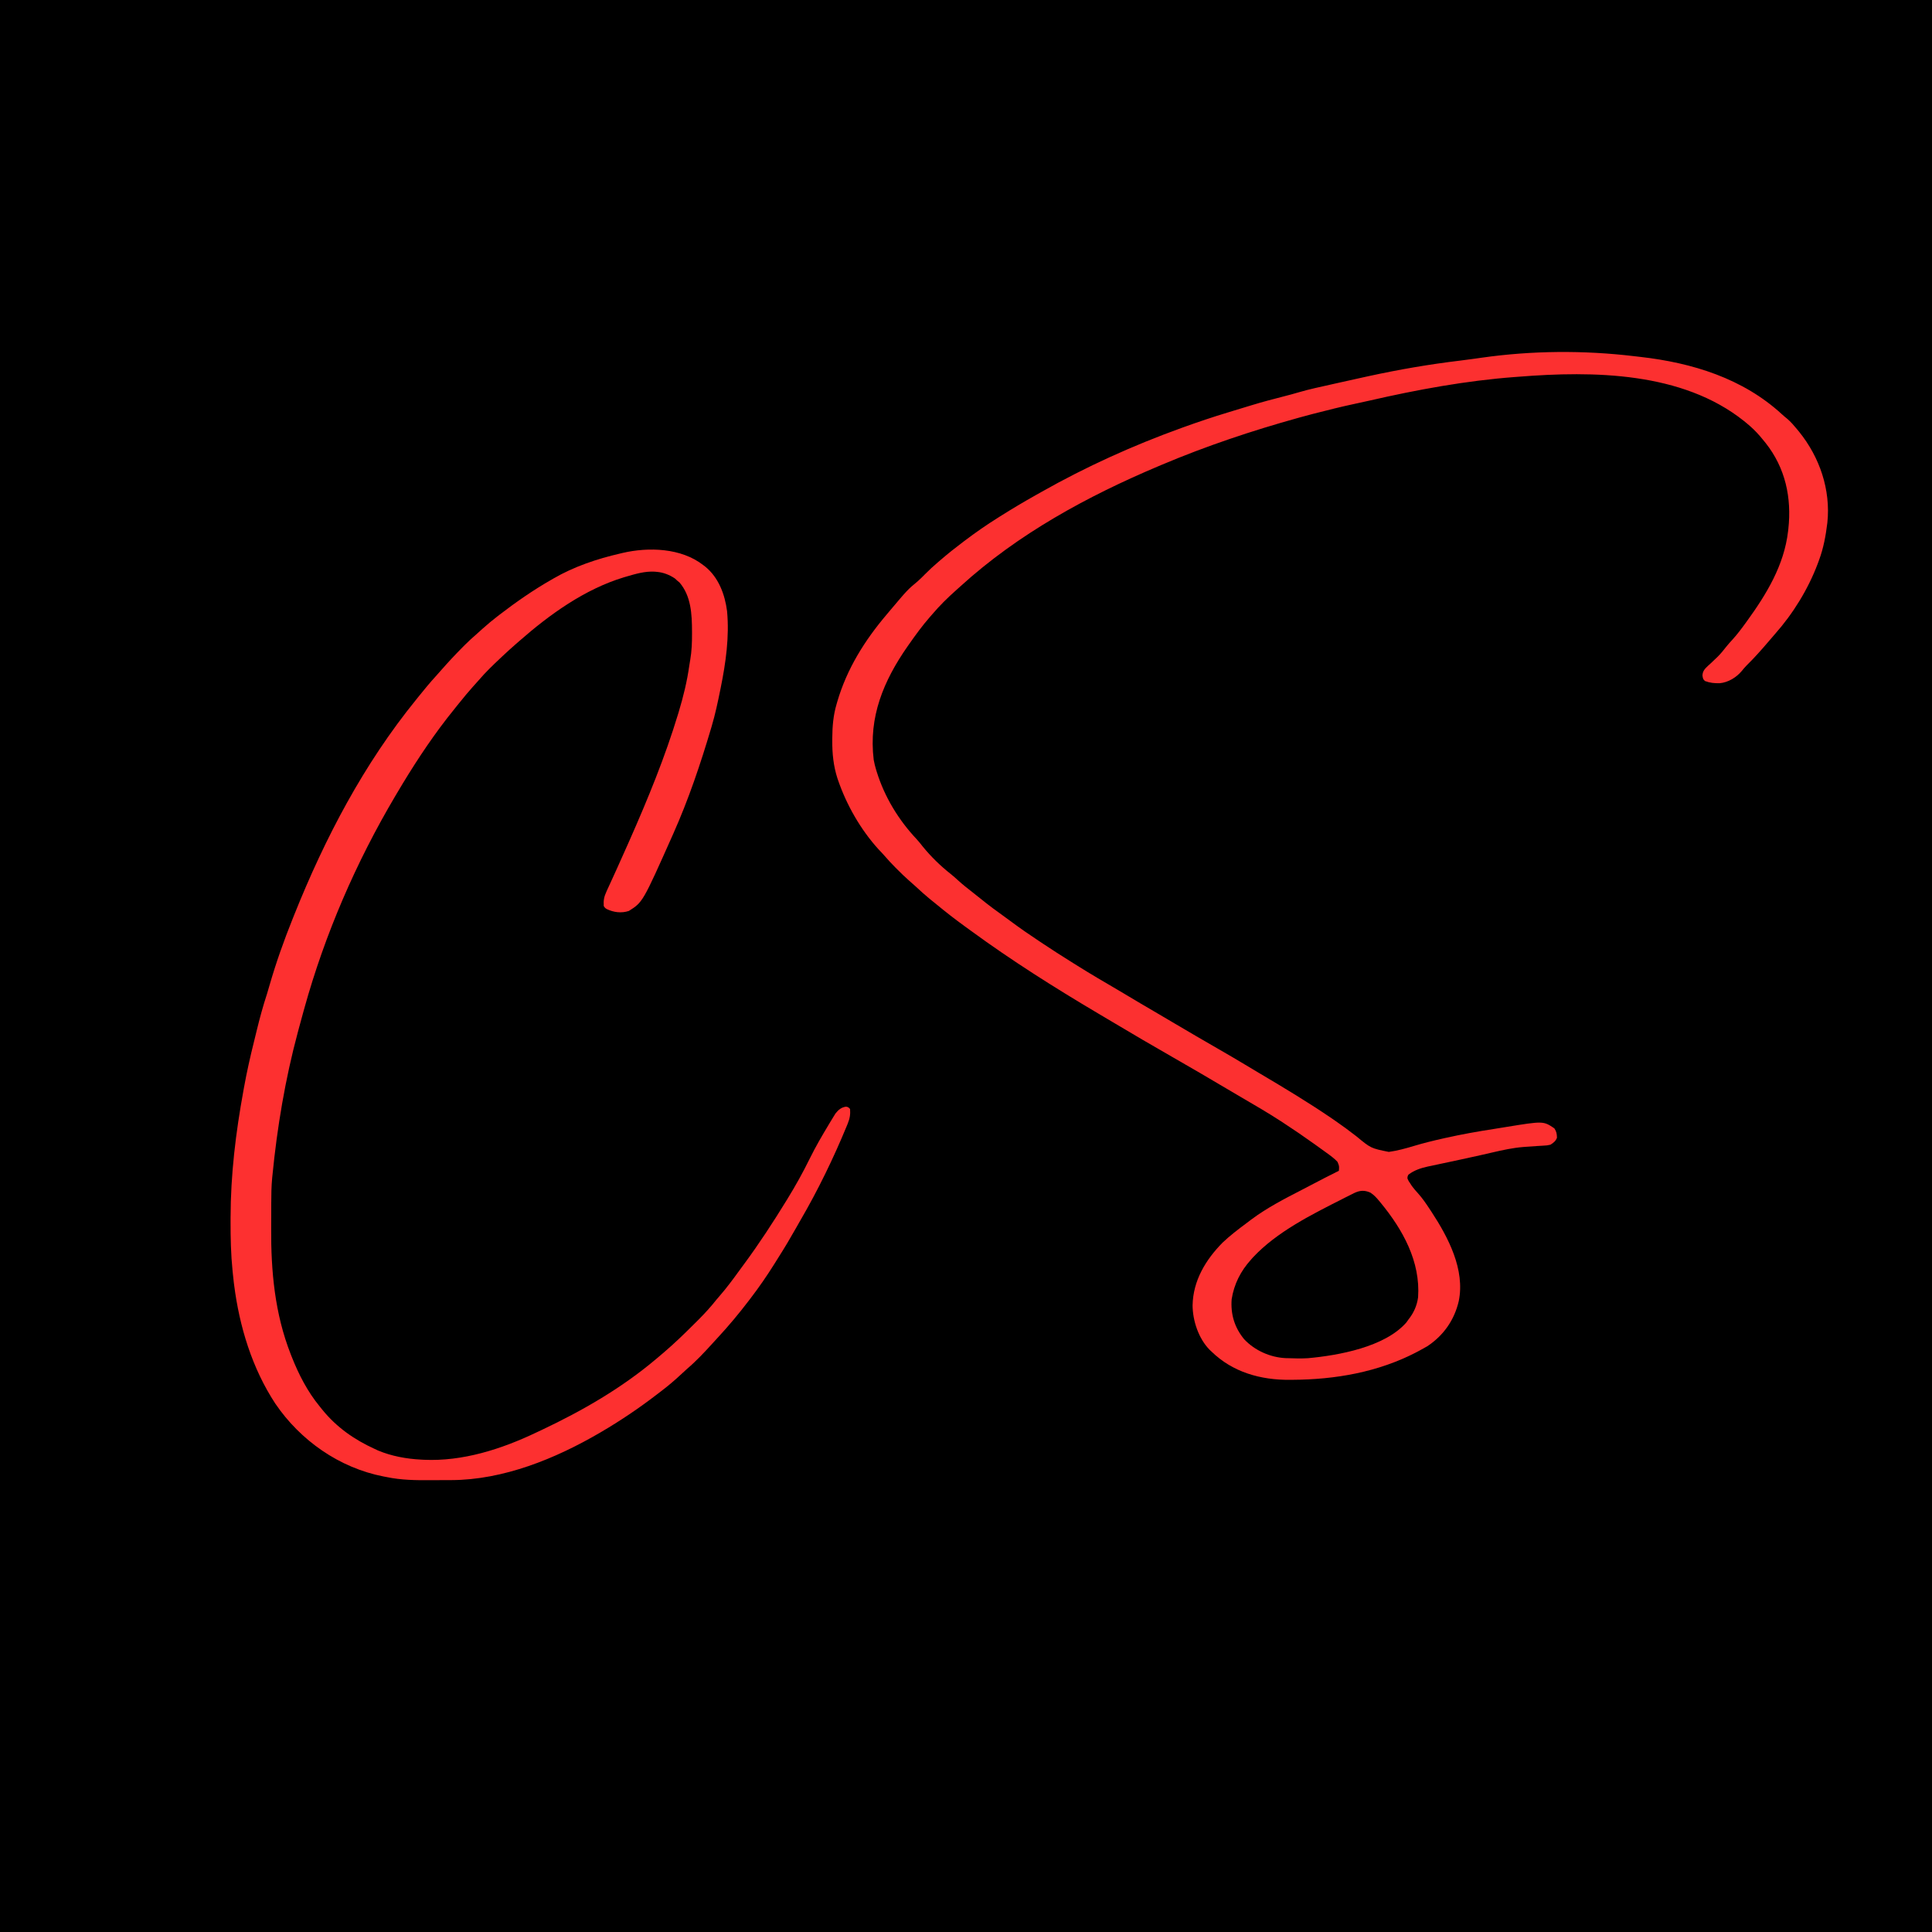
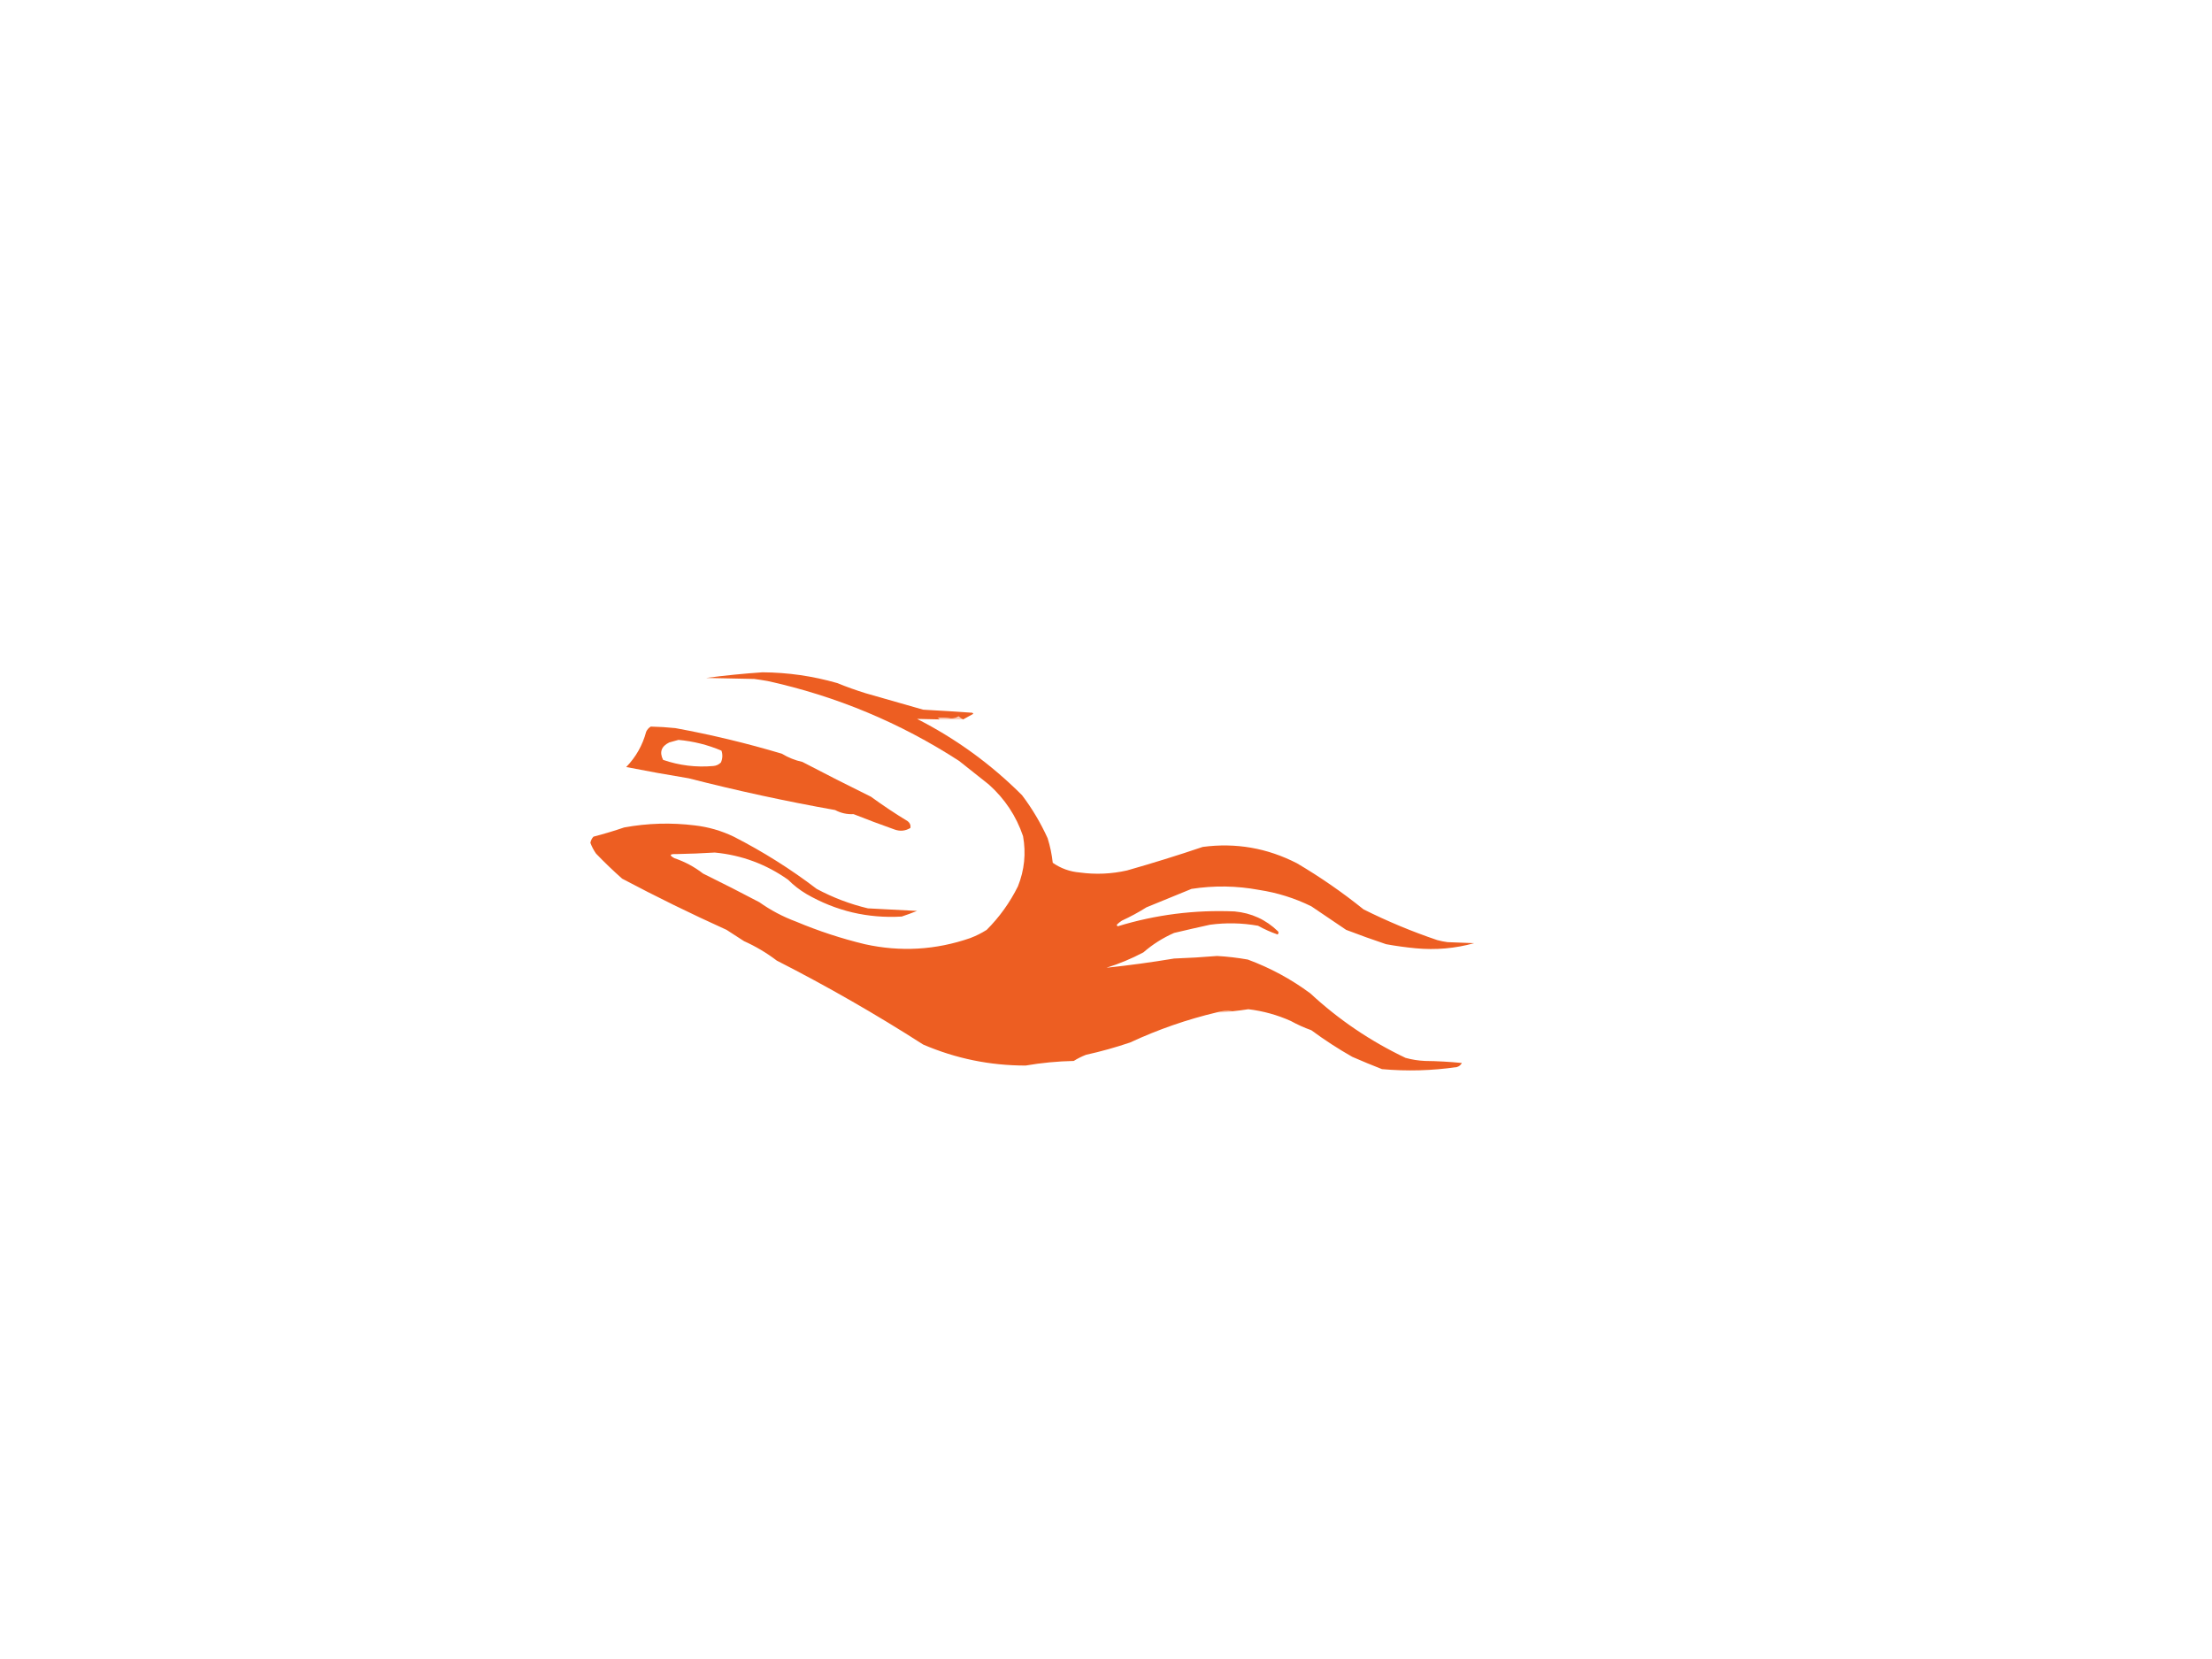
- <svg xmlns="http://www.w3.org/2000/svg" version="1.1" width="2000" height="2000">
-   <path d="M0 0 C660 0 1320 0 2000 0 C2000 660 2000 1320 2000 2000 C1340 2000 680 2000 0 2000 C0 1340 0 680 0 0 Z " fill="#000000" transform="translate(0,0)" />
-   <path d="M0 0 C2.138 0.254 4.277 0.498 6.416 0.738 C60.186 6.873 112.672 22.999 153.121 60.316 C154.855 61.898 156.608 63.378 158.449 64.831 C162.127 68.019 165.175 71.512 168.261 75.269 C169.425 76.677 169.425 76.677 170.613 78.113 C192.011 104.594 203.497 138.24 199.94 172.345 C198.302 185.733 195.994 198.617 191.261 211.269 C190.809 212.502 190.356 213.736 189.89 215.007 C179.911 241.435 164.371 266.576 145.66 287.68 C143.638 289.976 141.662 292.311 139.681 294.642 C132.183 303.45 124.574 312.071 116.312 320.175 C114.495 322.031 112.877 323.927 111.261 325.956 C105.675 332.608 97.283 337.72 88.562 338.515 C83.098 338.642 78.373 338.227 73.261 336.269 C71.261 334.269 71.261 334.269 70.64 330.663 C70.776 325.671 73.365 323.389 76.849 320.08 C77.625 319.379 78.4 318.678 79.199 317.956 C80.774 316.463 82.346 314.965 83.914 313.464 C84.67 312.745 85.427 312.026 86.206 311.285 C89.554 308 92.401 304.43 95.293 300.738 C97.348 298.161 99.525 295.752 101.761 293.331 C106.664 287.929 110.997 282.181 115.261 276.269 C115.714 275.646 116.166 275.024 116.632 274.382 C137.009 246.275 155.173 216.391 159.261 181.269 C159.353 180.496 159.445 179.722 159.54 178.926 C163.117 146.476 156.498 115.672 135.978 89.774 C134.752 88.262 133.507 86.765 132.261 85.269 C131.206 84 131.206 84 130.128 82.706 C125.865 77.757 121.328 73.386 116.261 69.269 C114.894 68.145 114.894 68.145 113.5 66.999 C49.649 16.127 -42.071 15.083 -119.739 21.269 C-121.585 21.406 -121.585 21.406 -123.468 21.545 C-174.153 25.358 -224.415 34.6 -273.907 45.943 C-278.922 47.091 -283.948 48.181 -288.982 49.247 C-302.992 52.217 -316.869 55.706 -330.739 59.269 C-331.517 59.469 -332.296 59.668 -333.098 59.874 C-337.323 60.965 -341.533 62.103 -345.739 63.269 C-346.458 63.468 -347.178 63.667 -347.92 63.871 C-395.708 77.13 -443.043 92.98 -488.739 112.269 C-490.55 113.031 -490.55 113.031 -492.398 113.809 C-566.265 145.016 -637.73 183.872 -697.344 238.093 C-698.963 239.564 -700.591 241.025 -702.227 242.476 C-710.962 250.233 -719.178 258.362 -726.739 267.269 C-727.537 268.178 -728.335 269.086 -729.157 270.023 C-736.977 278.993 -743.927 288.518 -750.739 298.269 C-751.186 298.905 -751.633 299.542 -752.094 300.198 C-777.088 335.968 -792.731 373.433 -787.274 417.878 C-786.628 421.441 -785.798 424.807 -784.739 428.269 C-784.441 429.248 -784.441 429.248 -784.137 430.246 C-775.99 456.401 -761.556 480.107 -742.786 500.042 C-740.615 502.403 -738.656 504.871 -736.676 507.394 C-728.023 518.063 -718.029 527.788 -707.235 536.273 C-704.697 538.302 -702.315 540.441 -699.926 542.644 C-694.959 547.164 -689.734 551.278 -684.43 555.39 C-681.978 557.293 -679.55 559.221 -677.141 561.179 C-668.442 568.249 -659.489 574.877 -650.359 581.378 C-648.364 582.818 -646.383 584.269 -644.408 585.735 C-635.278 592.505 -625.965 598.932 -616.489 605.206 C-615.025 606.178 -613.562 607.15 -612.099 608.122 C-602.461 614.514 -592.775 620.819 -582.939 626.905 C-580.603 628.353 -578.276 629.814 -575.95 631.277 C-562.642 639.613 -549.109 647.544 -535.547 655.456 C-531.425 657.862 -527.324 660.3 -523.239 662.769 C-514.822 667.848 -506.328 672.796 -497.843 677.762 C-490.361 682.143 -482.887 686.538 -475.426 690.956 C-460.611 699.724 -445.741 708.397 -430.817 716.979 C-421.417 722.386 -412.046 727.832 -402.764 733.438 C-397.624 736.542 -392.469 739.619 -387.301 742.675 C-362.048 757.609 -336.973 772.708 -312.739 789.269 C-311.962 789.799 -311.186 790.33 -310.386 790.876 C-302.641 796.197 -295.11 801.73 -287.692 807.499 C-272.619 819.963 -272.619 819.963 -254.051 823.726 C-245.167 822.5 -236.588 820.133 -228.013 817.547 C-218.069 814.562 -208.057 812.093 -197.926 809.831 C-197.071 809.639 -196.215 809.447 -195.334 809.249 C-178.592 805.504 -161.777 802.503 -144.823 799.902 C-140.93 799.304 -137.045 798.662 -133.161 798.015 C-94.084 791.648 -94.084 791.648 -82.676 799.331 C-80.4 802.782 -80.112 804.946 -79.977 808.988 C-81.144 812.482 -83.698 814.38 -86.739 816.269 C-90.236 817.033 -90.236 817.033 -94.102 817.238 C-94.803 817.283 -95.503 817.329 -96.225 817.376 C-97.723 817.474 -99.221 817.562 -100.72 817.642 C-104.679 817.858 -108.63 818.158 -112.582 818.464 C-113.764 818.555 -113.764 818.555 -114.97 818.648 C-125.757 819.532 -136.214 821.825 -146.739 824.269 C-150.071 825.037 -153.405 825.8 -156.739 826.562 C-157.674 826.775 -158.609 826.989 -159.572 827.209 C-165.982 828.664 -172.402 830.063 -178.831 831.43 C-183.511 832.426 -188.188 833.435 -192.865 834.443 C-195.258 834.956 -197.651 835.463 -200.046 835.964 C-203.576 836.704 -207.101 837.467 -210.625 838.234 C-212.209 838.557 -212.209 838.557 -213.824 838.888 C-220.975 840.472 -227.861 842.753 -233.739 847.269 C-234.716 849.238 -234.716 849.238 -234.739 851.269 C-233.61 853.859 -233.61 853.859 -231.801 856.456 C-231.235 857.337 -230.669 858.217 -230.086 859.124 C-228.147 861.723 -226.162 864.033 -223.977 866.417 C-219.395 871.505 -215.62 876.993 -211.864 882.706 C-211.17 883.757 -210.476 884.807 -209.761 885.889 C-192.489 912.301 -174.967 945.555 -181.645 978.214 C-186.222 997.798 -197.295 1013.68 -214.199 1024.902 C-216.785 1026.428 -219.397 1027.866 -222.051 1029.269 C-223.011 1029.782 -223.971 1030.294 -224.96 1030.823 C-264.878 1051.733 -309.392 1059.414 -354.051 1059.644 C-354.86 1059.652 -355.67 1059.66 -356.503 1059.668 C-386.681 1059.896 -415.729 1051.824 -437.739 1030.269 C-438.678 1029.383 -438.678 1029.383 -439.637 1028.48 C-450.977 1016.832 -457.031 998.657 -457.176 982.706 C-456.739 956.962 -443.623 935.342 -425.961 917.456 C-418.371 910.293 -410.14 903.986 -401.763 897.775 C-399.98 896.449 -398.215 895.103 -396.454 893.749 C-380.008 881.461 -361.439 871.925 -343.221 862.551 C-340.435 861.112 -337.657 859.658 -334.879 858.202 C-325.21 853.136 -315.541 848.075 -305.739 843.269 C-305.325 838.355 -305.325 838.355 -307.211 833.941 C-310.611 830.347 -314.416 827.585 -318.426 824.706 C-319.27 824.094 -320.113 823.481 -320.983 822.849 C-323.562 820.981 -326.149 819.123 -328.739 817.269 C-329.485 816.732 -330.231 816.196 -330.999 815.643 C-341.742 807.931 -352.663 800.496 -363.739 793.269 C-364.815 792.566 -364.815 792.566 -365.914 791.849 C-379.171 783.246 -392.807 775.296 -406.462 767.346 C-411.902 764.178 -417.323 760.978 -422.739 757.769 C-440.78 747.097 -458.838 736.458 -477.051 726.081 C-498.339 713.951 -519.437 701.51 -540.493 688.982 C-545.354 686.09 -550.219 683.205 -555.086 680.324 C-600.044 653.698 -644.243 625.794 -686.449 594.941 C-688.804 593.221 -691.166 591.508 -693.528 589.796 C-703.264 582.71 -712.733 575.378 -722.006 567.697 C-724.482 565.656 -726.989 563.655 -729.489 561.644 C-734.406 557.622 -739.073 553.37 -743.719 549.042 C-745.969 546.952 -748.273 544.935 -750.598 542.929 C-754.841 539.231 -758.835 535.321 -762.801 531.331 C-763.47 530.667 -764.138 530.002 -764.827 529.318 C-768.772 525.365 -772.522 521.3 -776.169 517.071 C-778.185 514.757 -780.309 512.553 -782.426 510.331 C-800.671 490.237 -815.31 464.71 -824.114 439.081 C-824.34 438.43 -824.567 437.779 -824.801 437.108 C-828.998 424.124 -830.297 411.081 -830.176 397.519 C-830.173 396.779 -830.169 396.039 -830.166 395.277 C-830.087 383.23 -829.149 371.865 -825.739 360.269 C-825.503 359.442 -825.267 358.616 -825.023 357.764 C-815.067 323.671 -796.602 294.174 -773.739 267.269 C-772.831 266.187 -771.924 265.105 -771.016 264.023 C-752.181 241.689 -752.181 241.689 -741.727 233.003 C-739.105 230.716 -736.68 228.246 -734.239 225.769 C-729.902 221.386 -725.449 217.246 -720.739 213.269 C-719.773 212.437 -718.808 211.606 -717.813 210.749 C-710.323 204.319 -702.635 198.192 -694.739 192.269 C-694.029 191.734 -693.32 191.198 -692.589 190.647 C-681.593 182.363 -670.408 174.571 -658.739 167.269 C-657.932 166.76 -657.125 166.251 -656.294 165.727 C-644.264 158.141 -632.084 150.867 -619.677 143.916 C-617.639 142.774 -615.604 141.627 -613.57 140.477 C-567.219 114.293 -519.046 92.488 -468.989 74.394 C-467.888 73.996 -467.888 73.996 -466.764 73.59 C-451.545 68.103 -436.225 62.949 -420.739 58.269 C-418.966 57.728 -417.194 57.186 -415.422 56.644 C-410.441 55.121 -405.458 53.607 -400.473 52.097 C-398.806 51.592 -397.139 51.086 -395.473 50.577 C-384.878 47.344 -374.191 44.535 -363.461 41.787 C-357.837 40.344 -352.239 38.871 -346.676 37.206 C-335.831 34.053 -324.754 31.745 -313.739 29.269 C-312.354 28.956 -310.968 28.643 -309.583 28.33 C-299.724 26.103 -289.856 23.912 -279.98 21.758 C-278.518 21.439 -277.057 21.12 -275.595 20.799 C-243.984 13.885 -212.043 8.371 -179.908 4.532 C-176.701 4.143 -173.502 3.705 -170.301 3.269 C-169.108 3.113 -167.914 2.957 -166.684 2.796 C-163.82 2.413 -160.964 2.008 -158.106 1.585 C-105.951 -5.838 -52.257 -6.258 0 0 Z " fill="#FC3030" transform="translate(1691.739,368.7311)" />
-   <path d="M0 0 C0.684 0.522 1.369 1.044 2.074 1.582 C15.926 12.848 22.42 30.386 24.652 47.66 C27.131 74.138 23.363 100.851 18.125 126.75 C17.993 127.406 17.86 128.062 17.724 128.738 C15.128 141.597 12.43 154.371 8.695 166.953 C8.478 167.688 8.261 168.423 8.037 169.18 C-2.97 206.265 -15.252 242.641 -31 278 C-31.274 278.616 -31.548 279.232 -31.83 279.867 C-62.601 348.922 -62.601 348.922 -77 358 C-84.683 360.561 -92.842 359.514 -100 356 C-101.715 354.895 -101.715 354.895 -103 353 C-103.414 347.086 -102.685 343.321 -100.168 337.855 C-99.713 336.851 -99.713 336.851 -99.249 335.825 C-98.589 334.372 -97.923 332.921 -97.25 331.474 C-96.16 329.128 -95.088 326.775 -94.021 324.419 C-92.485 321.03 -90.943 317.644 -89.396 314.261 C-85.386 305.474 -81.47 296.645 -77.562 287.812 C-77.165 286.915 -76.768 286.018 -76.359 285.093 C-57.422 242.235 -39.578 198.884 -26 154 C-25.804 153.351 -25.607 152.703 -25.405 152.035 C-20.605 136.106 -16.716 120.273 -14.41 103.789 C-14.127 101.863 -13.811 99.942 -13.469 98.026 C-11.896 88.983 -11.601 80.086 -11.625 70.938 C-11.626 70.17 -11.626 69.402 -11.627 68.61 C-11.684 50.928 -12.513 32.107 -24.562 18 C-25.769 17.01 -25.769 17.01 -27 16 C-27.722 15.319 -28.444 14.639 -29.188 13.938 C-34.701 10.14 -41.306 7.536 -48 7 C-48.768 6.925 -49.537 6.85 -50.328 6.773 C-60.605 6.228 -70.233 9.138 -80 12 C-80.713 12.209 -81.426 12.417 -82.16 12.632 C-122.611 24.879 -158.932 50.988 -190.348 78.551 C-191.529 79.587 -192.713 80.619 -193.9 81.648 C-198.628 85.756 -203.249 89.961 -207.812 94.25 C-208.505 94.9 -209.197 95.551 -209.91 96.221 C-217.657 103.528 -225.345 110.877 -232.266 118.984 C-234.259 121.301 -236.316 123.554 -238.375 125.812 C-243.106 131.062 -247.571 136.496 -252 142 C-252.914 143.121 -253.828 144.242 -254.742 145.363 C-257.869 149.211 -260.947 153.094 -264 157 C-264.49 157.626 -264.979 158.253 -265.484 158.898 C-284.305 183.224 -301.347 209.538 -317 236 C-317.561 236.944 -318.122 237.887 -318.7 238.859 C-359.481 307.729 -391.58 381.857 -413 459 C-413.246 459.881 -413.492 460.762 -413.746 461.67 C-415.284 467.19 -416.791 472.717 -418.268 478.253 C-418.737 480.014 -419.209 481.773 -419.686 483.532 C-432.732 532.002 -441.103 582.066 -446 632 C-446.129 633.247 -446.129 633.247 -446.26 634.519 C-447.089 643.261 -447.182 651.971 -447.203 660.742 C-447.206 661.532 -447.209 662.322 -447.212 663.136 C-447.227 667.333 -447.236 671.531 -447.24 675.728 C-447.245 679.127 -447.258 682.526 -447.281 685.925 C-447.578 730.832 -443.573 774.893 -427 817 C-426.482 818.325 -426.482 818.325 -425.953 819.677 C-418.68 838.042 -409.594 855.692 -397 871 C-396.141 872.074 -395.281 873.148 -394.422 874.223 C-379.582 892.518 -361.345 905.255 -340 915 C-338.917 915.503 -337.834 916.005 -336.719 916.523 C-322.814 922.394 -307.02 925.255 -292 926 C-291.097 926.049 -290.193 926.098 -289.262 926.149 C-249.103 928.026 -208.886 915.129 -173 898 C-171.005 897.062 -169.011 896.125 -167.016 895.188 C-125.024 875.355 -84.605 852.031 -49 822 C-48.462 821.547 -47.923 821.093 -47.369 820.626 C-45.596 819.13 -43.828 817.629 -42.062 816.125 C-41.538 815.68 -41.013 815.234 -40.472 814.775 C-30.105 805.888 -20.277 796.463 -10.626 786.812 C-8.809 784.996 -6.984 783.19 -5.158 781.383 C1.697 774.56 7.999 767.593 14 760 C14.923 758.91 15.852 757.825 16.793 756.75 C24.134 748.32 30.735 739.416 37.284 730.363 C38.846 728.212 40.423 726.075 42.008 723.941 C57.677 702.726 72.207 680.474 86 658 C86.394 657.361 86.788 656.722 87.194 656.063 C95.525 642.507 103.249 628.664 110.25 614.375 C116.227 602.223 123.007 590.591 130 579 C130.462 578.225 130.925 577.449 131.401 576.65 C132.585 574.673 133.787 572.709 135 570.75 C135.639 569.714 136.279 568.677 136.938 567.609 C139.864 563.907 142.998 561.273 147.75 560.625 C150 561 150 561 152 563 C152.436 568.682 151.688 573.041 149.5 578.312 C149.2 579.056 148.9 579.8 148.591 580.566 C134.785 614.07 118.762 647.057 100.526 678.366 C98.96 681.07 97.418 683.786 95.883 686.508 C90.281 696.428 84.521 706.207 78.39 715.81 C76.83 718.267 75.294 720.739 73.758 723.211 C66.039 735.575 57.849 747.421 49 759 C48.412 759.774 47.824 760.547 47.218 761.344 C36.972 774.794 26.205 787.673 14.711 800.07 C12.892 802.036 11.084 804.006 9.289 805.992 C1.023 815.125 -7.433 824.125 -16.832 832.109 C-19.098 834.086 -21.285 836.136 -23.473 838.198 C-30.026 844.353 -36.824 850.027 -43.98 855.465 C-45.4 856.544 -46.817 857.628 -48.23 858.715 C-66.377 872.662 -85.267 885.404 -105 897 C-105.69 897.406 -106.381 897.813 -107.092 898.231 C-153.092 925.076 -206.913 947.019 -260.871 947.203 C-262.188 947.209 -263.505 947.215 -264.862 947.22 C-267.641 947.231 -270.421 947.237 -273.2 947.24 C-276.009 947.245 -278.818 947.258 -281.627 947.281 C-297.318 947.406 -312.577 947.244 -328 944 C-329.02 943.806 -330.04 943.613 -331.091 943.414 C-376.719 934.494 -417.028 906.226 -443 868 C-467.028 831.432 -480.111 788.377 -485.625 745.25 C-485.736 744.384 -485.847 743.518 -485.962 742.625 C-486.345 739.42 -486.678 736.212 -487 733 C-487.082 732.205 -487.164 731.411 -487.249 730.592 C-488.979 713.53 -489.361 696.579 -489.312 679.438 C-489.311 678.091 -489.309 676.744 -489.307 675.397 C-489.223 630.926 -483.991 587.701 -476 544 C-475.804 542.911 -475.609 541.822 -475.407 540.7 C-472.493 524.539 -468.886 508.602 -464.912 492.67 C-463.997 488.986 -463.1 485.298 -462.207 481.609 C-459.119 468.934 -455.739 456.466 -451.665 444.074 C-450.636 440.863 -449.731 437.619 -448.812 434.375 C-442.11 411.19 -433.995 388.384 -425 366 C-424.486 364.714 -423.972 363.427 -423.458 362.141 C-391.581 282.481 -351.337 205.757 -297 139 C-295.979 137.73 -294.958 136.459 -293.938 135.188 C-288.439 128.355 -282.898 121.615 -276.969 115.148 C-275.153 113.167 -273.383 111.157 -271.625 109.125 C-264.275 100.72 -256.692 92.597 -248.812 84.688 C-248.16 84.03 -247.507 83.373 -246.834 82.695 C-242.953 78.826 -238.958 75.146 -234.81 71.565 C-232.544 69.605 -230.335 67.585 -228.125 65.562 C-223.232 61.163 -218.211 57.017 -213 53 C-212.322 52.477 -211.644 51.953 -210.946 51.414 C-193.719 38.166 -175.889 25.772 -157 15 C-156.394 14.647 -155.789 14.293 -155.165 13.929 C-133.74 1.511 -110.044 -6.453 -86 -12 C-85.205 -12.191 -84.411 -12.381 -83.592 -12.578 C-56.498 -18.892 -22.713 -17.785 0 0 Z " fill="#FD3030" transform="translate(728,585)" />
-   <path d="M0 0 C3.625 2.345 6.318 5.256 9.043 8.574 C9.551 9.182 10.058 9.789 10.581 10.415 C33.535 38.324 51.924 71.301 49.355 108.387 C48.156 117.164 44.812 124.48 39.355 131.387 C38.634 132.397 37.912 133.408 37.168 134.449 C14.867 159.906 -33.164 168.528 -64.645 171.387 C-71.329 171.783 -77.96 171.69 -84.645 171.387 C-85.671 171.366 -86.697 171.345 -87.754 171.324 C-103.728 170.568 -119.779 163.399 -130.68 151.77 C-140.68 139.642 -144.783 125.967 -143.645 110.387 C-141.154 94.652 -134.333 81.196 -123.645 69.387 C-122.977 68.626 -122.309 67.866 -121.621 67.082 C-96.773 40.49 -60.708 22.61 -28.645 6.387 C-27.739 5.923 -26.834 5.46 -25.901 4.982 C-23.595 3.807 -21.279 2.654 -18.957 1.512 C-17.998 1.02 -17.998 1.02 -17.02 0.519 C-10.87 -2.429 -6.185 -2.738 0 0 Z " fill="#000000" transform="translate(1418.645,1234.613)" />
+ <svg xmlns="http://www.w3.org/2000/svg" version="1.1" width="2160px" height="1620px" style="shape-rendering:geometricPrecision; text-rendering:geometricPrecision; image-rendering:optimizeQuality; fill-rule:evenodd; clip-rule:evenodd">
+   <g>
+     <path style="opacity:0.991" fill="#ed5d20" d="M 940.5,702.5 C 938.909,701.781 937.409,700.781 936,699.5C 933.753,700.98 931.253,701.647 928.5,701.5C 924.173,700.749 919.84,700.583 915.5,701C 916.416,701.278 917.082,701.778 917.5,702.5C 910.137,702.414 902.804,702.247 895.5,702C 933.587,721.417 967.753,746.25 998,776.5C 1007.83,789.476 1016.16,803.476 1023,818.5C 1025.45,826.345 1027.12,834.345 1028,842.5C 1035.94,848.037 1044.78,851.204 1054.5,852C 1069.94,854.095 1085.27,853.428 1100.5,850C 1125.37,842.932 1150.04,835.265 1174.5,827C 1206.79,822.735 1237.45,828.069 1266.5,843C 1289.27,856.44 1310.94,871.44 1331.5,888C 1354.79,899.644 1378.79,909.644 1403.5,918C 1406.79,918.882 1410.12,919.548 1413.5,920C 1422.17,920.333 1430.83,920.667 1439.5,921C 1420.85,926.174 1401.85,927.84 1382.5,926C 1372.77,925.076 1363.11,923.743 1353.5,922C 1340.4,917.618 1327.4,912.952 1314.5,908C 1303.17,900.333 1291.83,892.667 1280.5,885C 1264.34,877.057 1247.34,871.724 1229.5,869C 1207.52,864.919 1185.52,864.586 1163.5,868C 1148.83,874 1134.17,880 1119.5,886C 1111.85,890.827 1103.85,895.161 1095.5,899C 1093.91,900.046 1092.41,901.213 1091,902.5C 1090.31,903.332 1090.48,903.998 1091.5,904.5C 1128.57,893.157 1166.57,888.324 1205.5,890C 1222.01,891.506 1236.18,898.006 1248,909.5C 1248.75,910.635 1248.58,911.635 1247.5,912.5C 1240.9,910.199 1234.57,907.365 1228.5,904C 1212.88,901.209 1197.22,900.876 1181.5,903C 1169.81,905.56 1158.14,908.226 1146.5,911C 1135.52,915.822 1125.52,922.155 1116.5,930C 1104.89,936.146 1092.89,941.146 1080.5,945C 1102.55,942.66 1124.55,939.66 1146.5,936C 1160.52,935.499 1174.52,934.665 1188.5,933.5C 1198.57,934.074 1208.57,935.24 1218.5,937C 1240.46,945.145 1260.8,956.145 1279.5,970C 1307.22,995.696 1338.22,1016.7 1372.5,1033C 1378.71,1034.72 1385.04,1035.72 1391.5,1036C 1403.54,1036.13 1415.54,1036.8 1427.5,1038C 1426.42,1040.04 1424.75,1041.38 1422.5,1042C 1398.24,1045.51 1373.9,1046.18 1349.5,1044C 1339.78,1040.2 1330.11,1036.2 1320.5,1032C 1306.63,1024.12 1293.29,1015.45 1280.5,1006C 1273.61,1003.55 1266.94,1000.55 1260.5,997C 1247.27,991.067 1233.44,987.234 1219,985.5C 1213.84,986.308 1208.68,986.975 1203.5,987.5C 1198.73,986.683 1193.73,987.016 1188.5,988.5C 1159.2,995.434 1130.87,1005.27 1103.5,1018C 1089.35,1022.79 1075.01,1026.79 1060.5,1030C 1056.29,1031.62 1052.29,1033.62 1048.5,1036C 1032.71,1036.33 1017.04,1037.83 1001.5,1040.5C 966.713,1040.51 933.38,1033.68 901.5,1020C 855.301,990.391 807.634,963.058 758.5,938C 748.617,930.472 737.95,924.139 726.5,919C 720.833,915.333 715.167,911.667 709.5,908C 674.885,892.358 640.885,875.691 607.5,858C 598.67,850.17 590.17,842.003 582,833.5C 579.713,830.22 577.88,826.72 576.5,823C 576.934,820.684 577.934,818.684 579.5,817C 589.621,814.377 599.621,811.377 609.5,808C 632.437,803.804 655.437,803.137 678.5,806C 691.806,807.548 704.472,811.215 716.5,817C 745.102,831.631 772.102,848.631 797.5,868C 813.354,876.506 830.02,882.84 847.5,887C 863.563,887.91 879.563,888.743 895.5,889.5C 890.56,891.485 885.56,893.319 880.5,895C 847.305,896.951 816.305,889.618 787.5,873C 780.928,869.098 774.928,864.431 769.5,859C 748.07,843.855 724.236,835.021 698,832.5C 685.517,833.264 673.017,833.764 660.5,834C 653.884,833.766 653.217,835.1 658.5,838C 668.693,841.429 678.026,846.429 686.5,853C 704.958,862.062 723.291,871.396 741.5,881C 752.614,888.892 764.614,895.225 777.5,900C 799.233,909.133 821.566,916.466 844.5,922C 879.437,929.695 913.77,927.695 947.5,916C 953.112,913.861 958.446,911.194 963.5,908C 975.952,895.536 986.119,881.37 994,865.5C 1000.34,849.645 1002.01,833.311 999,816.5C 992.324,796.799 981.157,779.966 965.5,766C 955.833,758.333 946.167,750.667 936.5,743C 879.004,705.762 816.671,679.762 749.5,665C 745.181,664.24 740.848,663.573 736.5,663C 720.833,662.667 705.167,662.333 689.5,662C 707.783,659.589 726.117,657.756 744.5,656.5C 769.33,656.645 793.663,660.145 817.5,667C 826.681,670.727 836.015,674.061 845.5,677C 864.176,682.341 882.843,687.674 901.5,693C 917.512,693.867 933.512,694.867 949.5,696C 949.833,696.333 950.167,696.667 950.5,697C 947.063,698.805 943.73,700.639 940.5,702.5 Z" />
+   </g>
+   <g>
+     <path style="opacity:0.32" fill="#ef5c20" d="M 940.5,702.5 C 932.833,702.5 925.167,702.5 917.5,702.5C 917.082,701.778 916.416,701.278 915.5,701C 919.84,700.583 924.173,700.749 928.5,701.5C 931.253,701.647 933.753,700.98 936,699.5C 937.409,700.781 938.909,701.781 940.5,702.5 Z" />
+   </g>
+   <g>
+     <path style="opacity:0.986" fill="#ed5d1f" d="M 635.5,709.5 C 643.517,709.668 651.517,710.168 659.5,711C 694.637,717.451 729.303,725.784 763.5,736C 769.727,739.781 776.393,742.447 783.5,744C 805.678,755.589 828.011,766.922 850.5,778C 862.156,786.496 874.156,794.496 886.5,802C 888.625,803.737 889.458,805.904 889,808.5C 884.052,811.464 878.885,811.964 873.5,810C 859.983,805.211 846.65,800.211 833.5,795C 827.051,795.307 821.051,793.973 815.5,791C 767.454,782.457 719.787,772.124 672.5,760C 652.094,756.655 631.761,752.988 611.5,749C 620.977,739.188 627.477,727.688 631,714.5C 632.025,712.313 633.525,710.646 635.5,709.5 Z M 662.5,722.5 C 677.065,723.808 691.065,727.308 704.5,733C 705.795,736.842 705.628,740.675 704,744.5C 701.958,746.604 699.458,747.771 696.5,748C 679.709,749.488 663.376,747.488 647.5,742C 643.759,734.455 645.759,728.788 653.5,725C 656.628,724.159 659.628,723.325 662.5,722.5 Z" />
+   </g>
+   <g>
+     <path style="opacity:0.327" fill="#f05e1e" d="M 1203.5,987.5 C 1198.69,988.487 1193.69,988.821 1188.5,988.5C 1193.73,987.016 1198.73,986.683 1203.5,987.5 Z" />
+   </g>
</svg>
